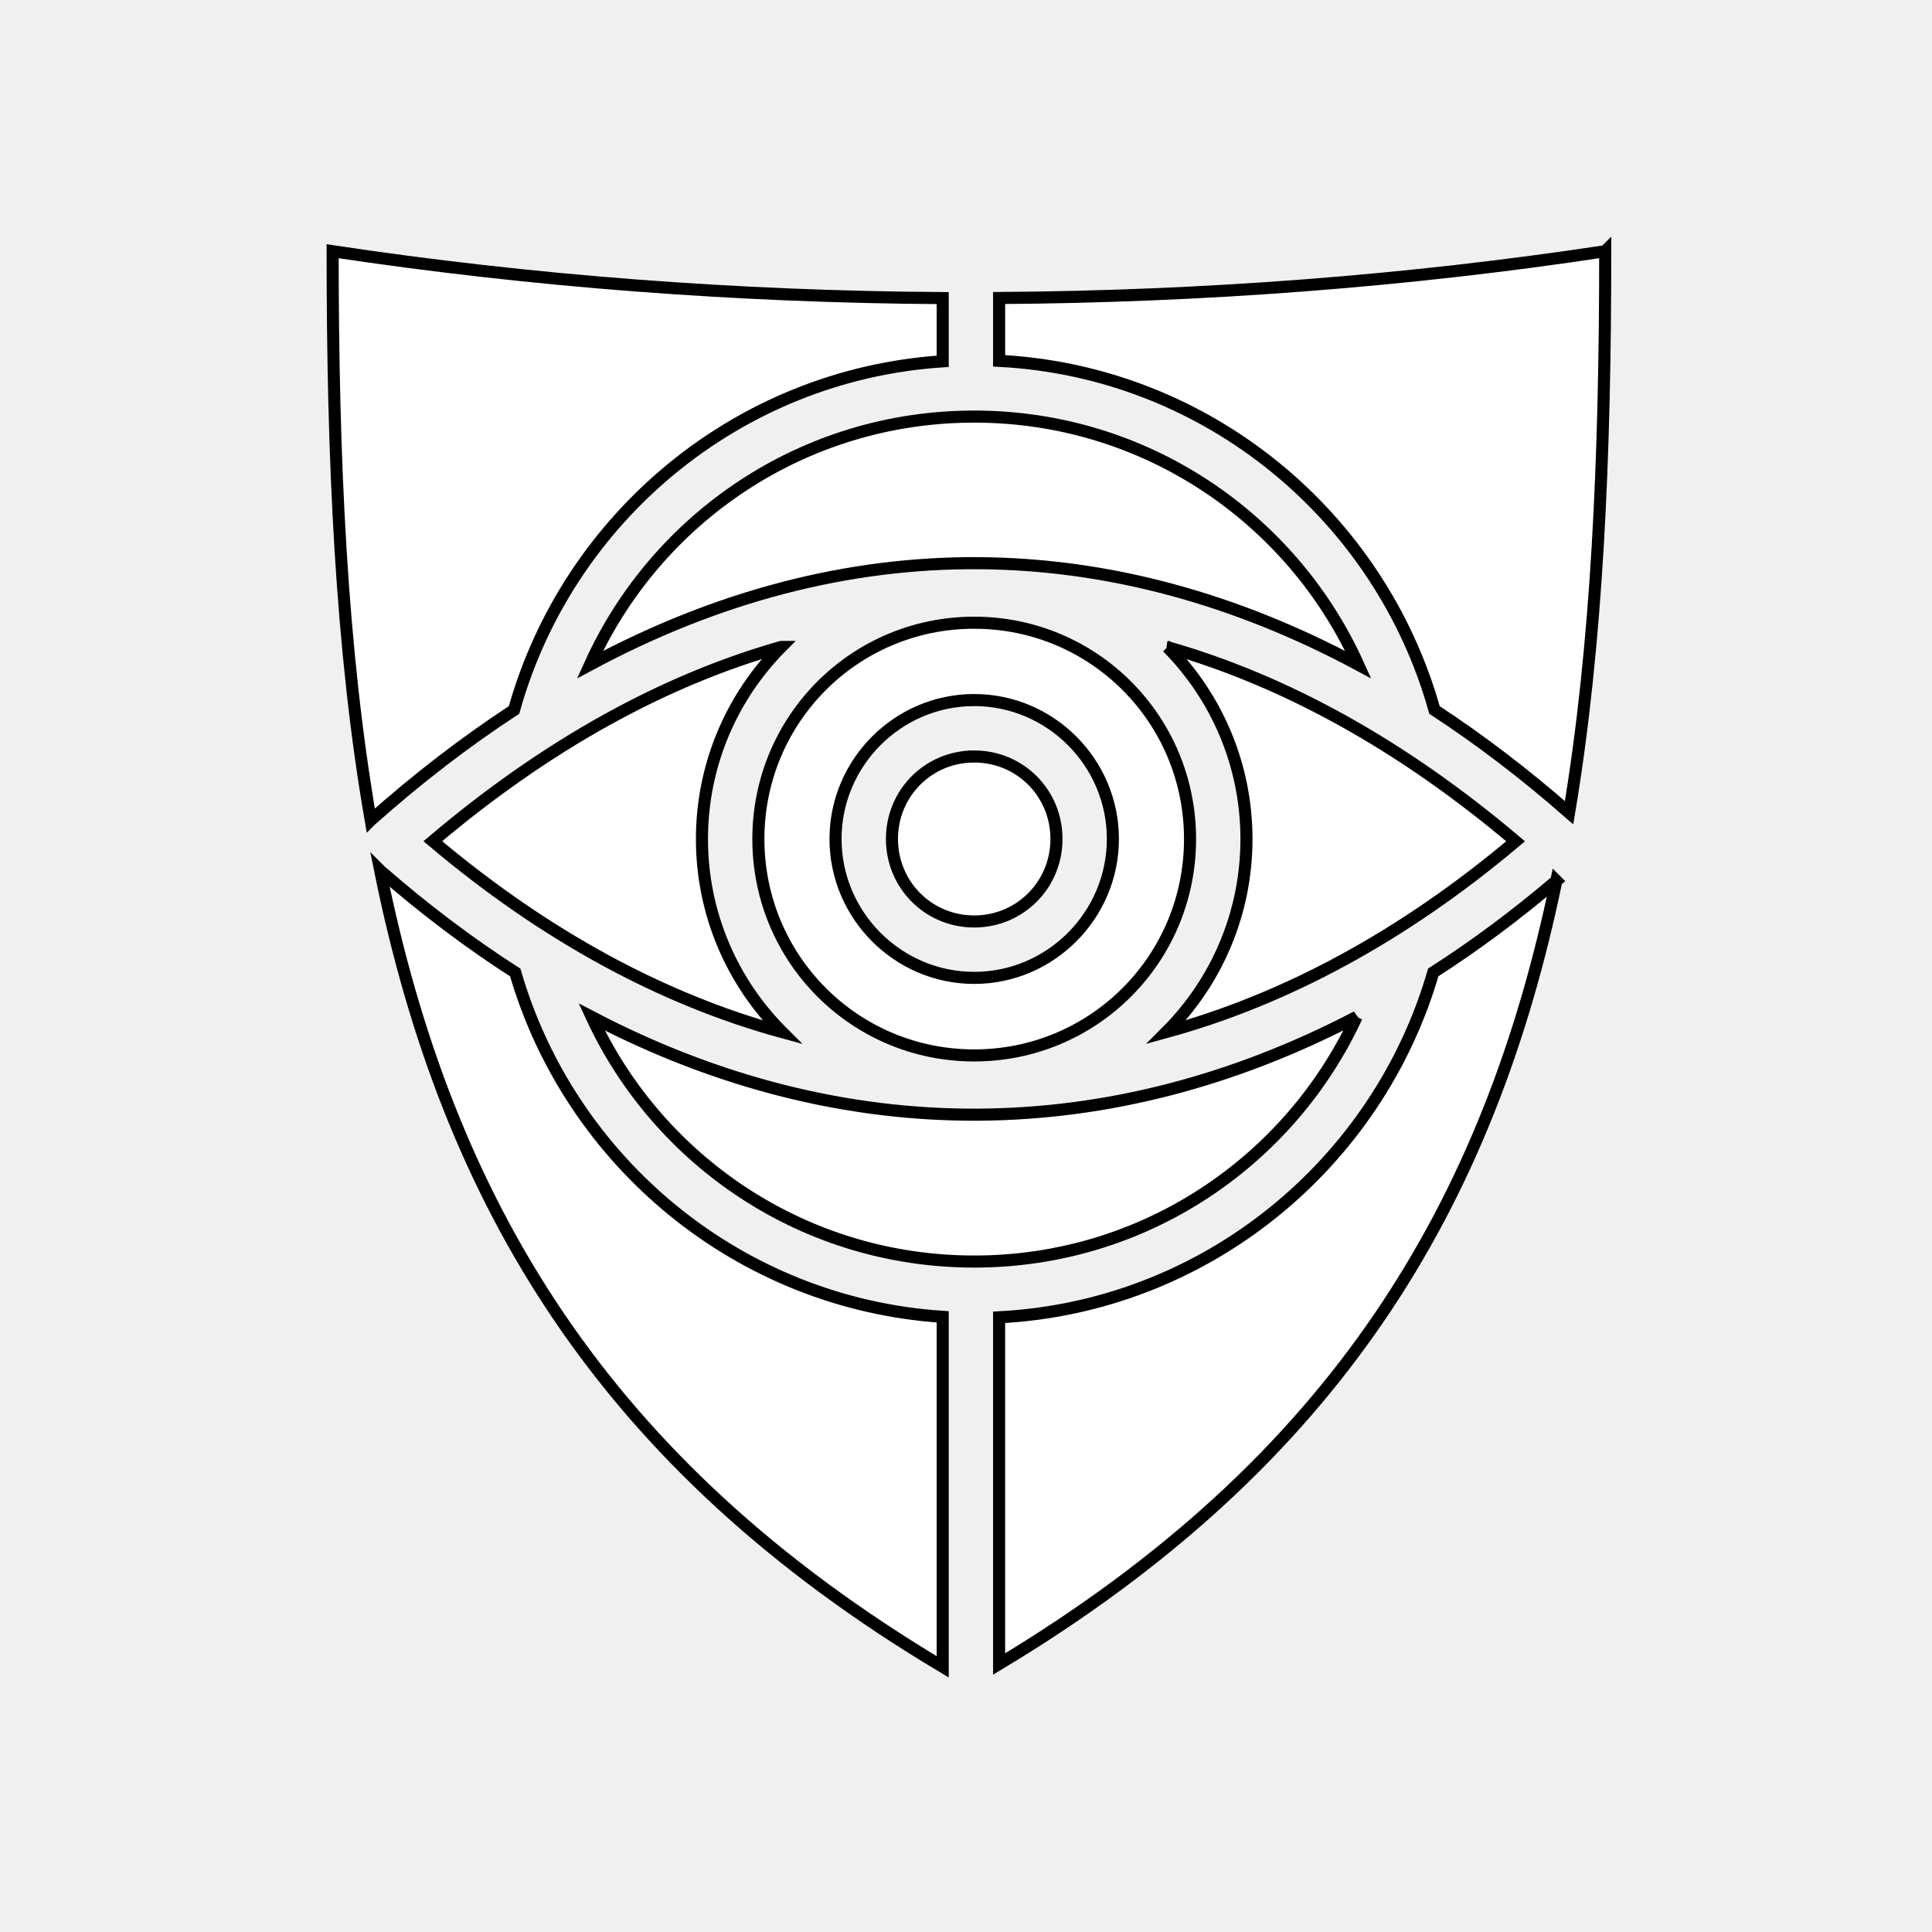
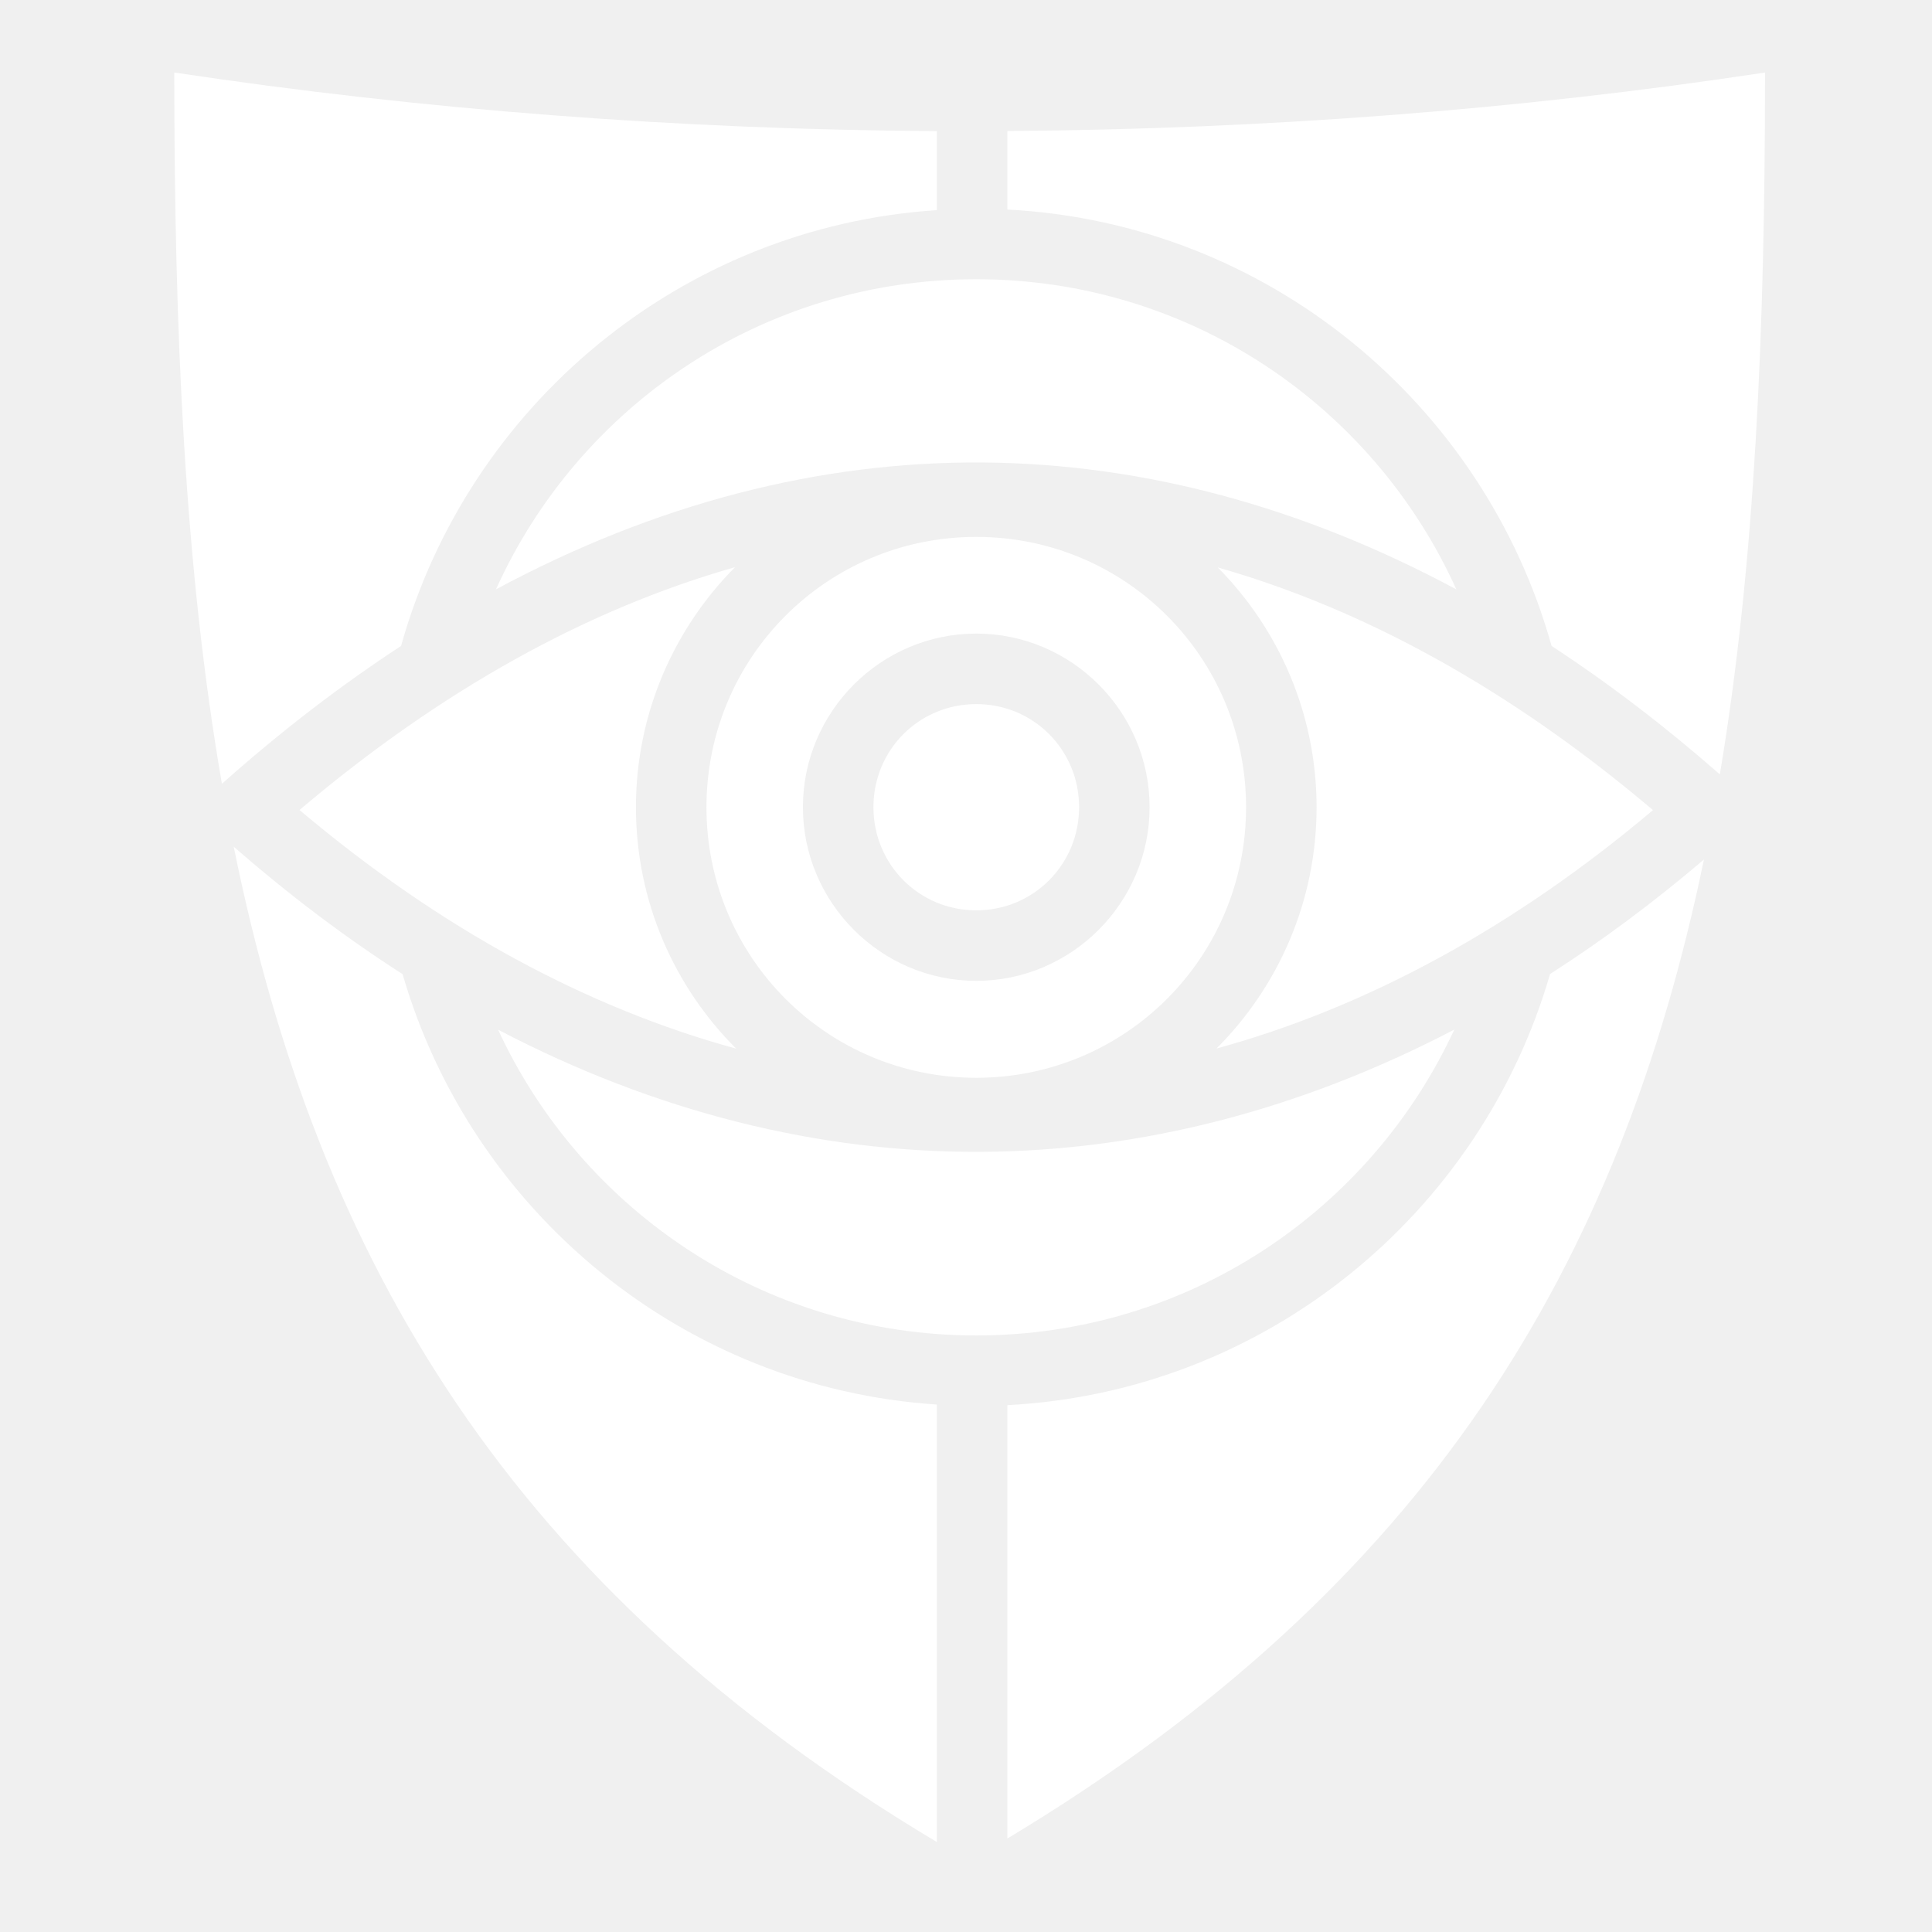
- <svg xmlns="http://www.w3.org/2000/svg" style="height: 512px; width: 512px;" viewBox="0 0 512 512">
-   <g class="" style="" transform="translate(0,0)">
-     <path d="M46.188 19.22c0 69.06 2.795 131.737 12.624 188.5l.032-.032c15.57-13.874 31.41-26.022 47.437-36.5 17.764-63.536 74.074-111.048 142-115.5V34.75c-68.267-.423-136.35-5.625-202.093-15.53zm421.562 0c-65.506 9.935-133.13 15.052-200.78 15.5v20.81c68.906 3.564 126.267 51.43 144.217 115.657 15.123 9.88 30.002 21.25 44.594 34.032 9.36-56 11.97-117.804 11.97-186zM258.72 74c-56.667 0-105.38 33.662-127.283 82.188 42.275-22.723 85.645-33.93 128.907-33.625 42.567.298 84.795 11.728 125.594 33.624C364.04 107.67 315.38 74 258.717 74zm0 68.28c-39.587 0-71.5 31.95-71.5 71.657 0 39.707 31.913 71.688 71.5 71.688 39.584 0 71.5-31.98 71.5-71.688 0-39.706-31.916-71.656-71.5-71.656zm-63.94 8.032c-38.83 11.04-77.54 32.272-115.405 64.344 37.397 31.567 76.353 52.478 115.72 63.25-16.407-16.38-26.564-39.013-26.564-63.97 0-24.788 10.037-47.277 26.25-63.624zm127.94.063c16.176 16.34 26.186 38.805 26.186 63.563 0 24.94-10.143 47.56-26.53 63.937 39.67-10.875 78.655-31.95 115.687-63.188-37.422-31.688-76.133-53.13-115.344-64.312zm-64 17.53c25.27 0 45.936 20.707 45.936 46 0 25.295-20.666 46.032-45.937 46.032-25.273 0-45.94-20.737-45.94-46.03 0-25.295 20.667-46 45.94-46zm0 18.69c-15.15 0-27.25 12.095-27.25 27.31 0 15.217 12.1 27.345 27.25 27.345 15.148 0 27.25-12.128 27.25-27.344 0-15.216-12.102-27.312-27.25-27.312zm-196.783 37.78c22.21 109.62 73.43 196.387 186.344 263.78V372.22c-67.4-4.42-123.376-51.26-141.593-114.064-15.19-9.743-30.137-21.016-44.75-33.78zm389.625 3.406c-13.31 11.332-26.91 21.458-40.78 30.345-18.4 63.513-75.42 110.712-143.813 114.25V487.22c111.535-67.022 162.336-152.06 184.592-259.44zm-66.156 45.064c-40.57 21.2-82.873 32.18-125.437 32.406-43.1.227-86.288-10.57-127.97-32.375 22.16 47.888 70.52 81.03 126.72 81.03 56.206 0 104.54-33.16 126.686-81.06z" fill="#fff" fill-opacity="1" stroke="#000000" stroke-opacity="1" stroke-width="4" transform="translate(51.2, 51.2) scale(0.8, 0.8) rotate(0, 256, 256) skewX(0) skewY(0)" />
-   </g>
+ <svg xmlns="http://www.w3.org/2000/svg" viewBox="0 0 512 512">
+   <path fill="#fff" d="M46.188 19.22c0 69.06 2.795 131.737 12.624 188.5l.032-.032c15.57-13.874 31.41-26.022 47.437-36.5 17.764-63.536 74.074-111.048 142-115.5V34.75c-68.267-.423-136.35-5.625-202.093-15.53zm421.562 0c-65.506 9.935-133.13 15.052-200.78 15.5v20.81c68.906 3.564 126.267 51.43 144.217 115.657 15.123 9.88 30.002 21.25 44.594 34.032 9.36-56 11.97-117.804 11.97-186zM258.72 74c-56.667 0-105.38 33.662-127.283 82.188 42.275-22.723 85.645-33.93 128.907-33.625 42.567.298 84.795 11.728 125.594 33.624C364.04 107.67 315.38 74 258.717 74zm0 68.28c-39.587 0-71.5 31.95-71.5 71.657 0 39.707 31.913 71.688 71.5 71.688 39.584 0 71.5-31.98 71.5-71.688 0-39.706-31.916-71.656-71.5-71.656zm-63.94 8.032c-38.83 11.04-77.54 32.272-115.405 64.344 37.397 31.567 76.353 52.478 115.72 63.25-16.407-16.38-26.564-39.013-26.564-63.97 0-24.788 10.037-47.277 26.25-63.624zm127.94.063c16.176 16.34 26.186 38.805 26.186 63.563 0 24.94-10.143 47.56-26.53 63.937 39.67-10.875 78.655-31.95 115.687-63.188-37.422-31.688-76.133-53.13-115.344-64.312zm-64 17.53c25.27 0 45.936 20.707 45.936 46 0 25.295-20.666 46.032-45.937 46.032-25.273 0-45.94-20.737-45.94-46.03 0-25.295 20.667-46 45.94-46zm0 18.69c-15.15 0-27.25 12.095-27.25 27.31 0 15.217 12.1 27.345 27.25 27.345 15.148 0 27.25-12.128 27.25-27.344 0-15.216-12.102-27.312-27.25-27.312zm-196.783 37.78c22.21 109.62 73.43 196.387 186.344 263.78V372.22c-67.4-4.42-123.376-51.26-141.593-114.064-15.19-9.743-30.137-21.016-44.75-33.78zm389.625 3.406c-13.31 11.332-26.91 21.458-40.78 30.345-18.4 63.513-75.42 110.712-143.813 114.25V487.22c111.535-67.022 162.336-152.06 184.592-259.44zm-66.156 45.064c-40.57 21.2-82.873 32.18-125.437 32.406-43.1.227-86.288-10.57-127.97-32.375 22.16 47.888 70.52 81.03 126.72 81.03 56.206 0 104.54-33.16 126.686-81.06z" />
</svg>
